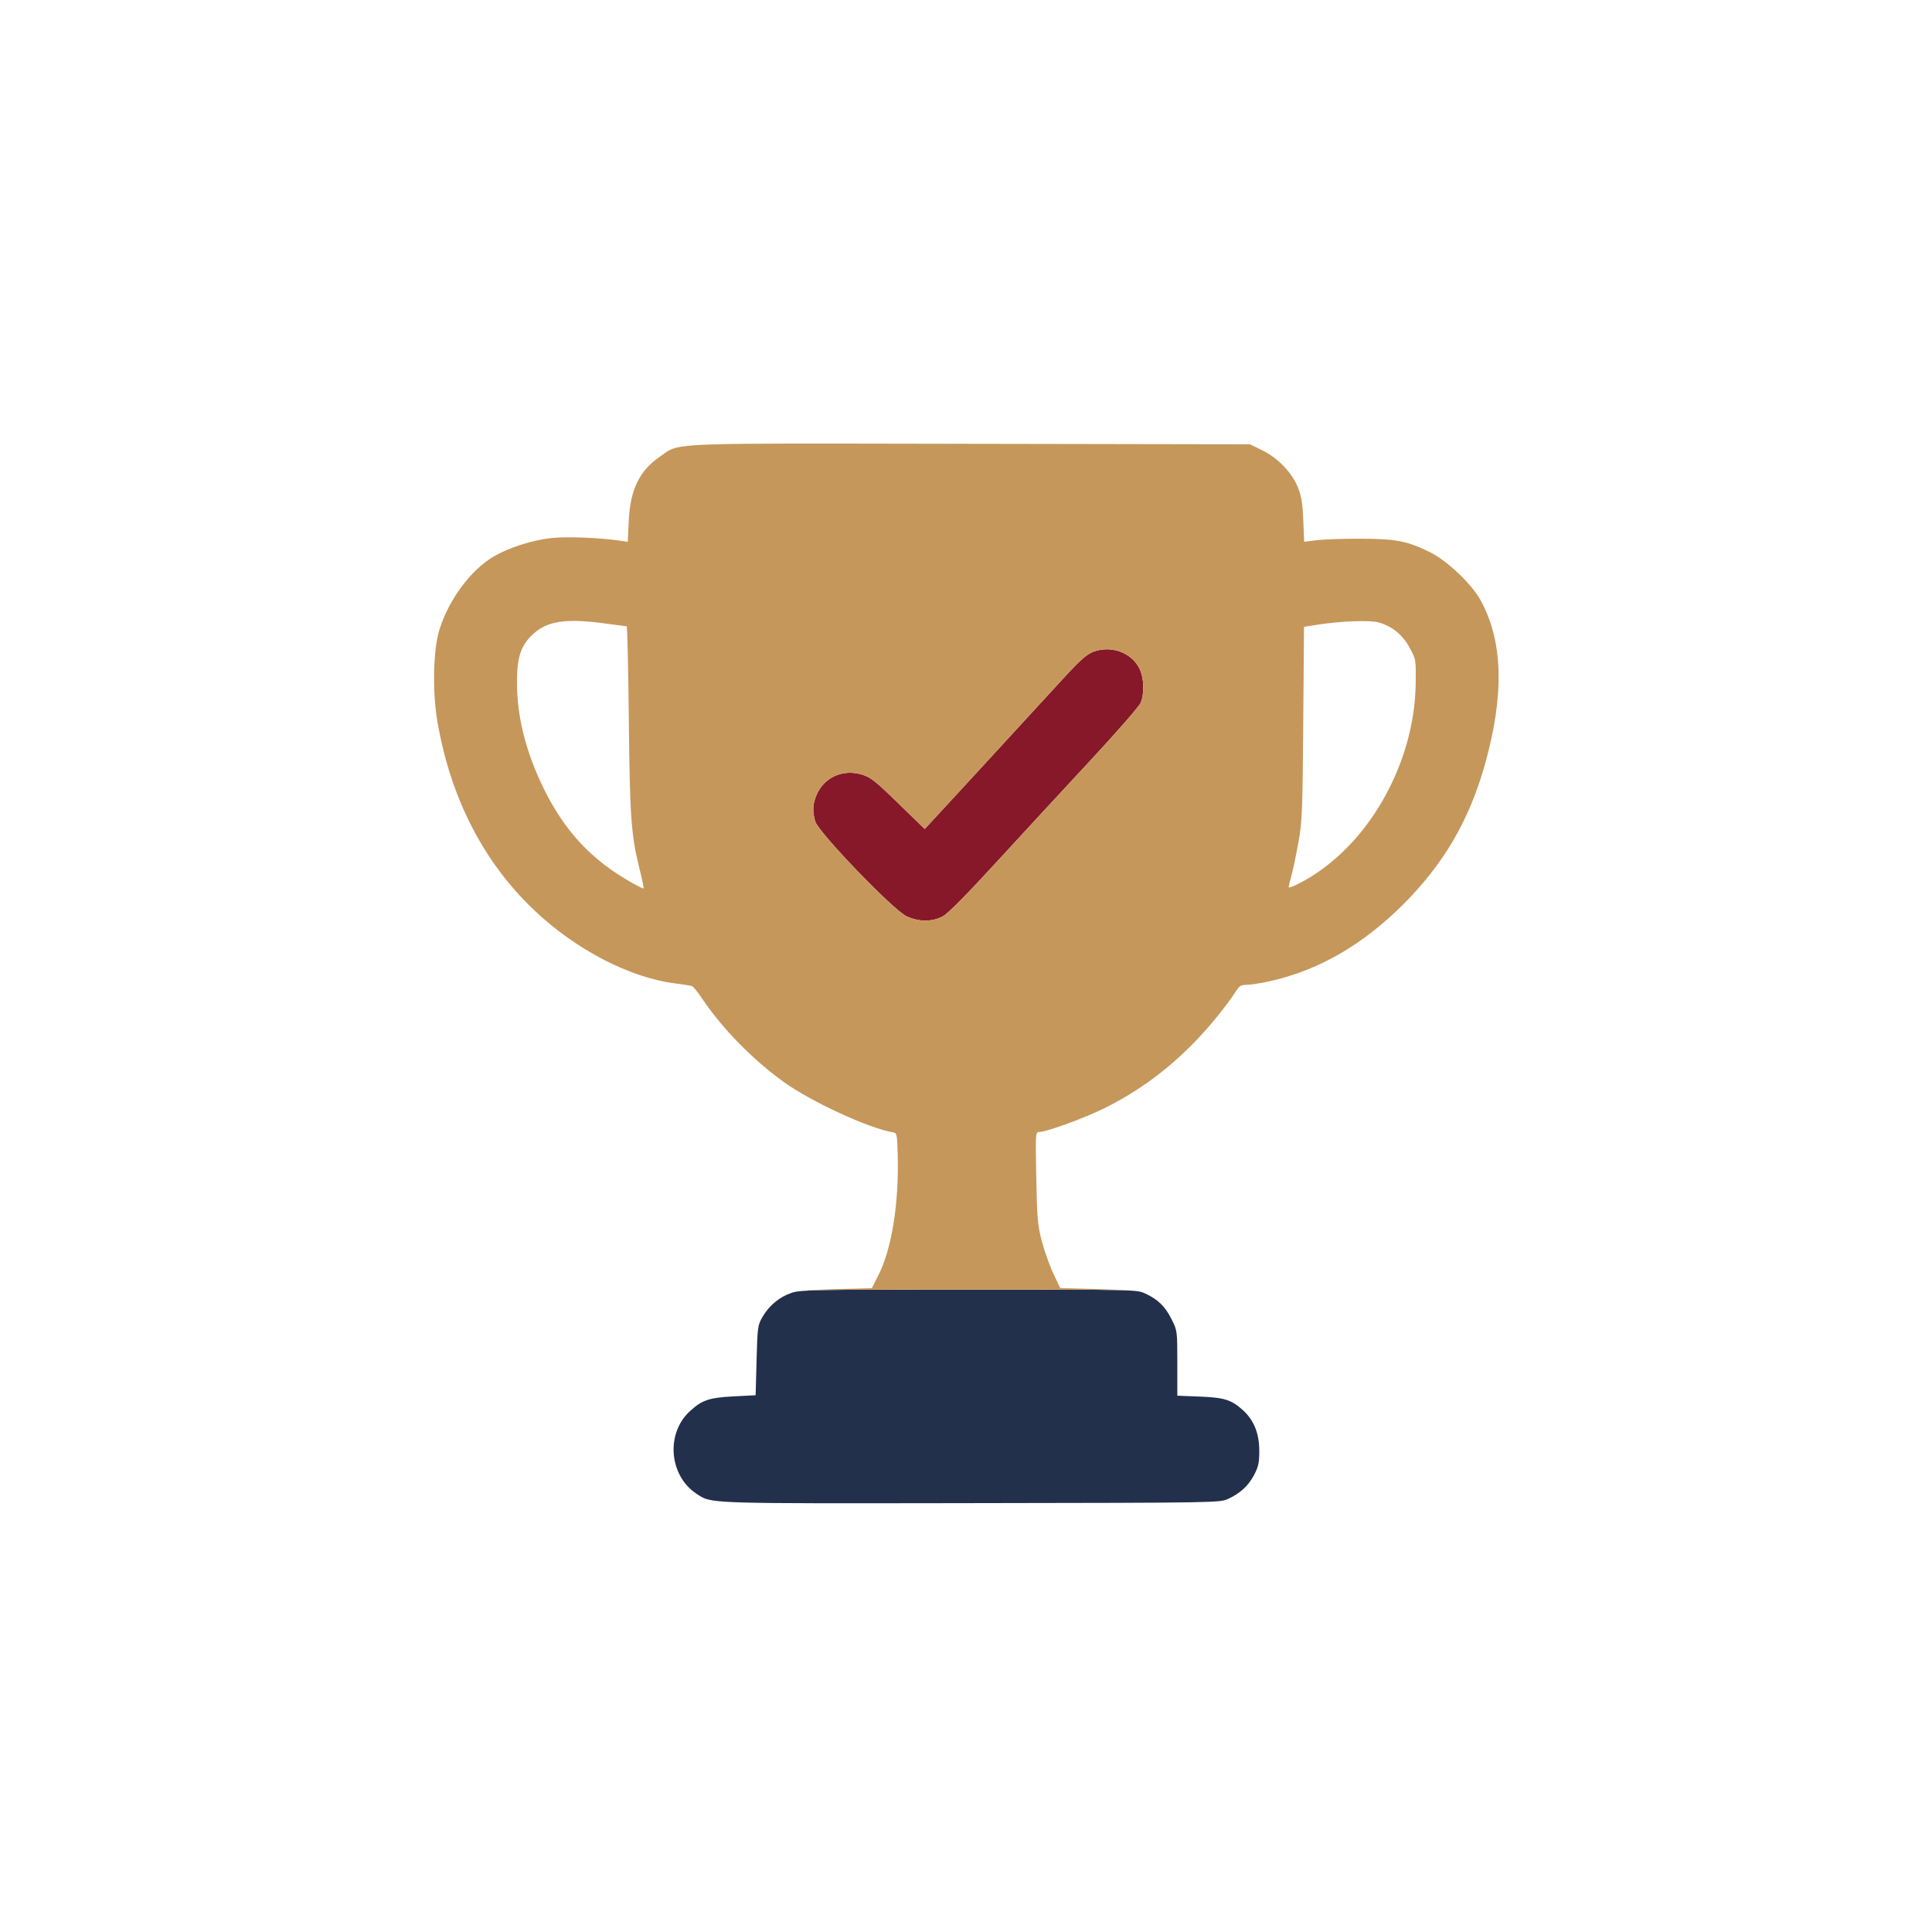
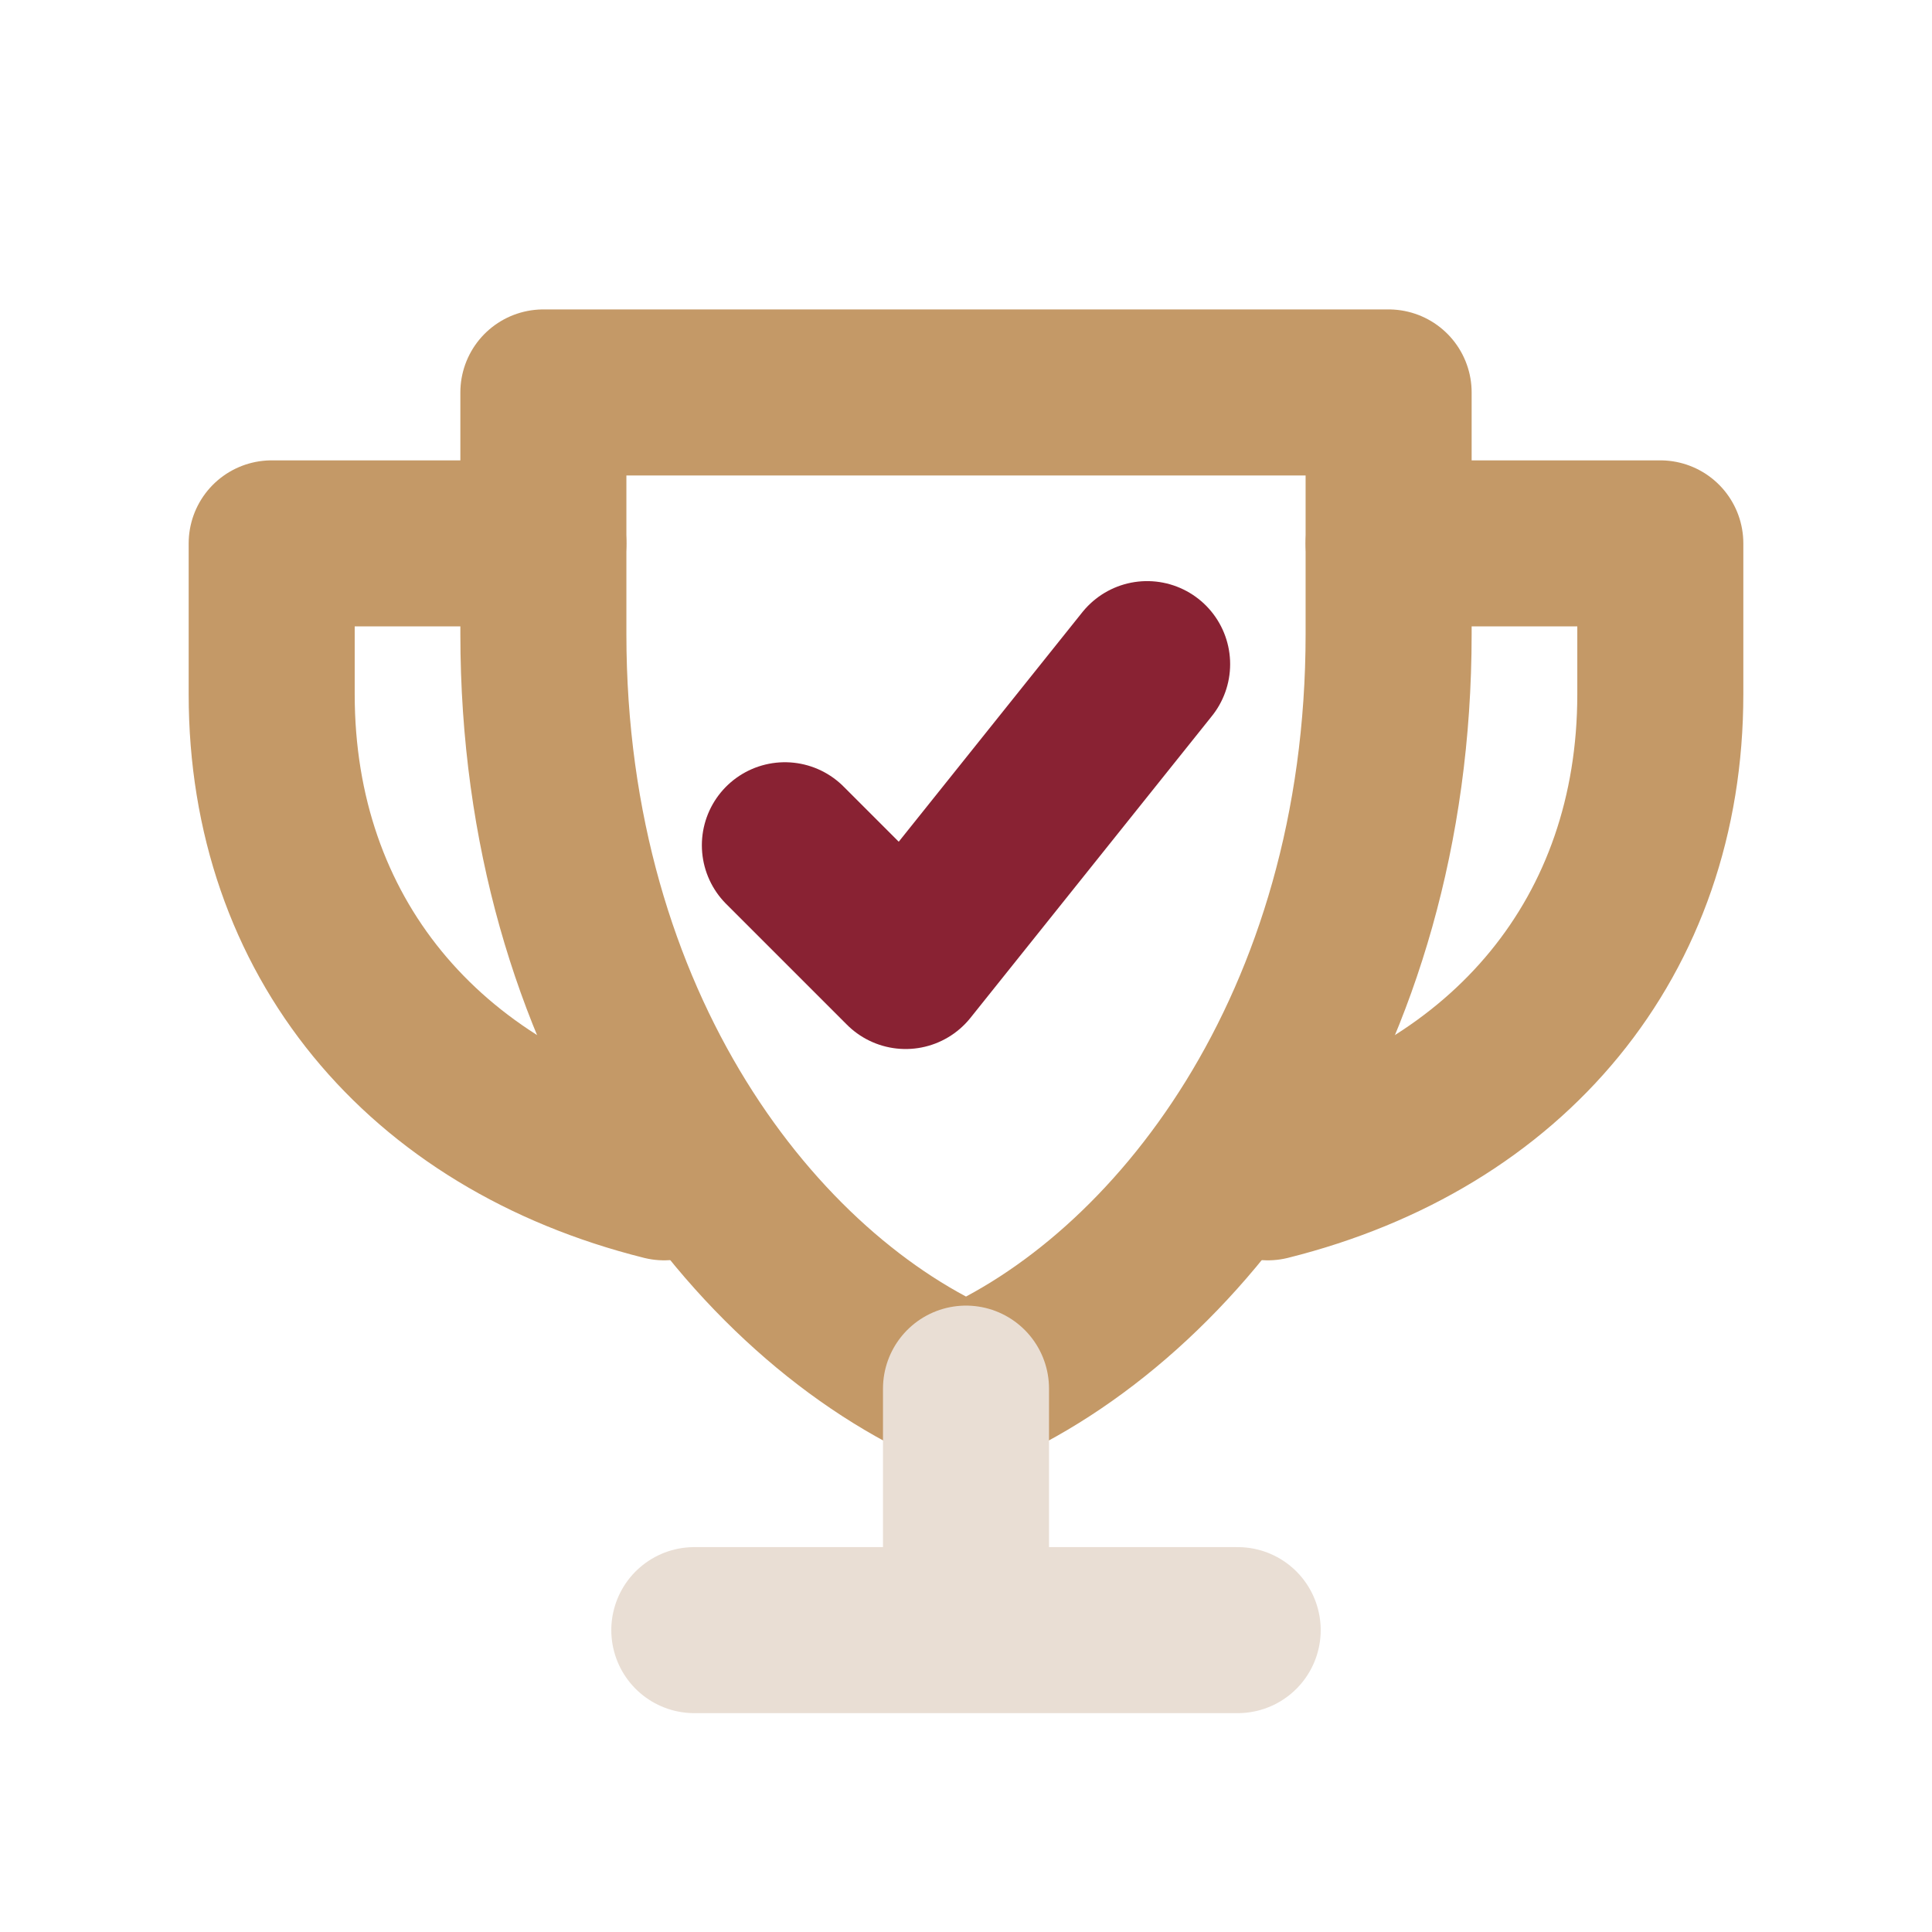
- <svg xmlns="http://www.w3.org/2000/svg" width="1024" height="1024" viewBox="0 0 1024 1024">
-   <g>
-     <path d="M 651.00 794.41 C646.51,796.49 646.13,796.50 514.50,796.69 C510.17,796.70 505.97,796.70 501.90,796.71 C385.99,796.88 377.51,796.90 371.32,793.14 C370.61,792.71 369.94,792.24 369.13,791.71 C354.60,782.09 352.79,759.82 365.60,748.02 C372.08,742.05 375.78,740.79 389.00,740.10 L 400.50 739.50 L 401.00 721.00 C401.49,703.05 401.58,702.36 404.25,697.82 C407.74,691.89 413.05,687.50 419.47,685.26 C424.12,683.63 431.16,683.50 513.50,683.50 C601.70,683.50 602.54,683.52 607.00,685.59 C613.78,688.74 617.56,692.43 620.94,699.20 C624.00,705.31 624.00,705.33 624.00,722.54 L 624.00 739.75 L 635.75 740.21 C648.95,740.73 652.65,741.89 658.77,747.41 C664.59,752.67 667.44,759.75 667.44,769.00 C667.45,775.20 666.98,777.39 664.77,781.62 C661.72,787.46 657.49,791.39 651.00,794.41 Z" fill="rgb(35,48,76)" />
-     <path d="M 499.66 485.70 C494.04,488.69 486.97,488.67 480.49,485.65 C473.40,482.35 433.67,441.06 432.08,435.35 C430.70,430.37 430.72,427.10 432.17,422.90 C435.77,412.48 446.03,407.33 456.84,410.54 C461.40,411.90 463.89,413.86 476.09,425.73 L 490.10 439.36 L 492.40 436.93 C494.54,434.67 538.04,387.40 563.72,359.41 C572.51,349.84 575.93,346.81 579.48,345.46 C588.87,341.87 599.83,345.88 603.96,354.43 C606.38,359.42 606.65,367.52 604.55,372.53 C603.75,374.44 591.70,388.27 577.76,403.25 C563.82,418.24 541.48,442.42 528.12,457.00 C512.07,474.50 502.40,484.25 499.66,485.70 Z" fill="rgb(134,24,42)" />
-     <path d="M 599.65 684.08 C591.09,683.51 570.61,683.50 513.50,683.50 C453.60,683.50 433.55,683.57 425.28,684.23 C429.47,683.73 435.00,683.47 442.80,683.26 L 462.11 682.74 L 465.66 675.69 C472.67,661.75 476.49,637.79 475.81,612.01 C475.52,601.42 475.34,600.50 473.50,600.20 C460.84,598.18 430.08,584.04 415.50,573.54 C398.88,561.58 382.79,545.15 372.08,529.19 C369.75,525.72 367.31,522.73 366.67,522.56 C366.03,522.39 361.90,521.77 357.50,521.19 C333.40,518.02 304.96,503.18 283.06,482.36 C256.17,456.79 238.78,422.89 231.84,382.50 C229.08,366.39 229.59,344.10 232.97,333.50 C238.02,317.64 249.32,302.38 261.38,295.13 C269.29,290.38 282.01,286.28 292.27,285.17 C300.38,284.30 317.80,284.97 328.62,286.58 L 332.74 287.19 L 333.23 276.34 C334.01,259.40 338.91,249.38 350.15,241.75 C351.55,240.80 352.58,239.99 353.68,239.28 C360.49,234.93 370.10,234.95 487.38,235.18 C495.87,235.20 504.93,235.22 514.58,235.23 L 662.54 235.50 L 669.19 238.77 C677.52,242.87 684.98,250.76 688.10,258.75 C689.80,263.10 690.45,267.25 690.78,275.82 L 691.22 287.14 L 697.86 286.32 C701.51,285.87 711.92,285.51 721.00,285.53 C739.85,285.56 745.90,286.73 758.00,292.71 C766.95,297.13 779.91,309.42 784.67,318.00 C796.67,339.64 797.45,368.13 787.05,405.14 C778.70,434.85 765.15,458.02 743.57,479.51 C722.03,500.95 698.71,514.36 673.00,520.07 C668.33,521.11 662.85,521.97 660.83,521.98 C657.70,522.00 656.83,522.53 654.90,525.67 C653.65,527.68 649.93,532.75 646.63,536.92 C629.11,559.07 608.98,575.66 585.40,587.37 C574.82,592.62 554.54,600.00 550.68,600.00 C548.84,600.00 548.79,600.90 549.25,624.25 C549.68,646.11 549.97,649.44 552.25,658.05 C553.65,663.30 556.39,671.00 558.36,675.15 L 561.94 682.69 L 582.41 683.27 C590.81,683.51 596.05,683.73 599.65,684.08 ZM 499.66 485.70 C502.40,484.25 512.07,474.50 528.12,457.00 C541.48,442.42 563.82,418.24 577.76,403.25 C591.70,388.27 603.75,374.44 604.55,372.53 C606.65,367.52 606.38,359.42 603.96,354.43 C599.83,345.88 588.87,341.87 579.48,345.46 C575.93,346.81 572.51,349.84 563.72,359.41 C538.04,387.40 494.54,434.67 492.40,436.93 L 490.10 439.36 L 476.09 425.73 C463.89,413.86 461.40,411.90 456.84,410.54 C446.03,407.33 435.77,412.48 432.17,422.90 C430.72,427.10 430.70,430.37 432.08,435.35 C433.67,441.06 473.40,482.35 480.49,485.65 C486.97,488.67 494.04,488.69 499.66,485.70 ZM 683.01 470.27 C683.01,470.69 685.36,469.84 688.25,468.38 C723.88,450.37 749.88,405.85 750.36,362.00 C750.50,349.58 750.48,349.46 747.11,343.25 C743.40,336.40 737.73,331.82 730.56,329.87 C725.99,328.62 710.80,329.18 698.82,331.03 L 691.14 332.22 L 690.75 383.36 C690.38,430.41 690.18,435.46 688.18,446.50 C686.99,453.10 685.34,460.98 684.52,464.00 C683.70,467.02 683.02,469.85 683.01,470.27 ZM 335.50 468.20 C338.25,469.72 340.75,470.97 341.05,470.98 C341.35,470.99 340.38,466.16 338.90,460.25 C334.50,442.66 333.81,432.81 333.28,380.75 C333.01,353.94 332.50,331.99 332.14,331.97 C331.79,331.95 326.77,331.29 321.00,330.50 C299.92,327.62 290.16,329.05 282.44,336.16 C276.12,341.99 274.00,348.33 274.00,361.43 C274.00,379.80 278.56,398.08 287.98,417.50 C299.15,440.54 313.86,456.23 335.50,468.20 ZM 418.66 685.56 C414.70,687.07 411.19,689.42 408.30,692.45 C409.14,691.52 409.97,690.70 410.69,690.10 C413.28,687.97 415.53,686.54 418.66,685.56 Z" fill="rgb(198,151,90)" />
-   </g>
+ <svg xmlns="http://www.w3.org/2000/svg" viewBox="0 0 64 64" fill="none">
+   <path d="M18 13h28v8c0 13-7 22-14 25-7-3-14-12-14-25v-8Z" stroke="#c49967" stroke-width="5.5" stroke-linejoin="round" />
+   <path d="M18 18H9v5c0 8 5 14 13 16M46 18h9v5c0 8-5 14-13 16" stroke="#c49967" stroke-width="5.5" stroke-linecap="round" stroke-linejoin="round" />
+   <path d="M32 46v8M23 54h18" stroke="#e9ded4" stroke-width="5.5" stroke-linecap="round" />
+   <path d="m26 28 4 4 8-10" stroke="#892233" stroke-width="5.5" stroke-linecap="round" stroke-linejoin="round" />
</svg>
